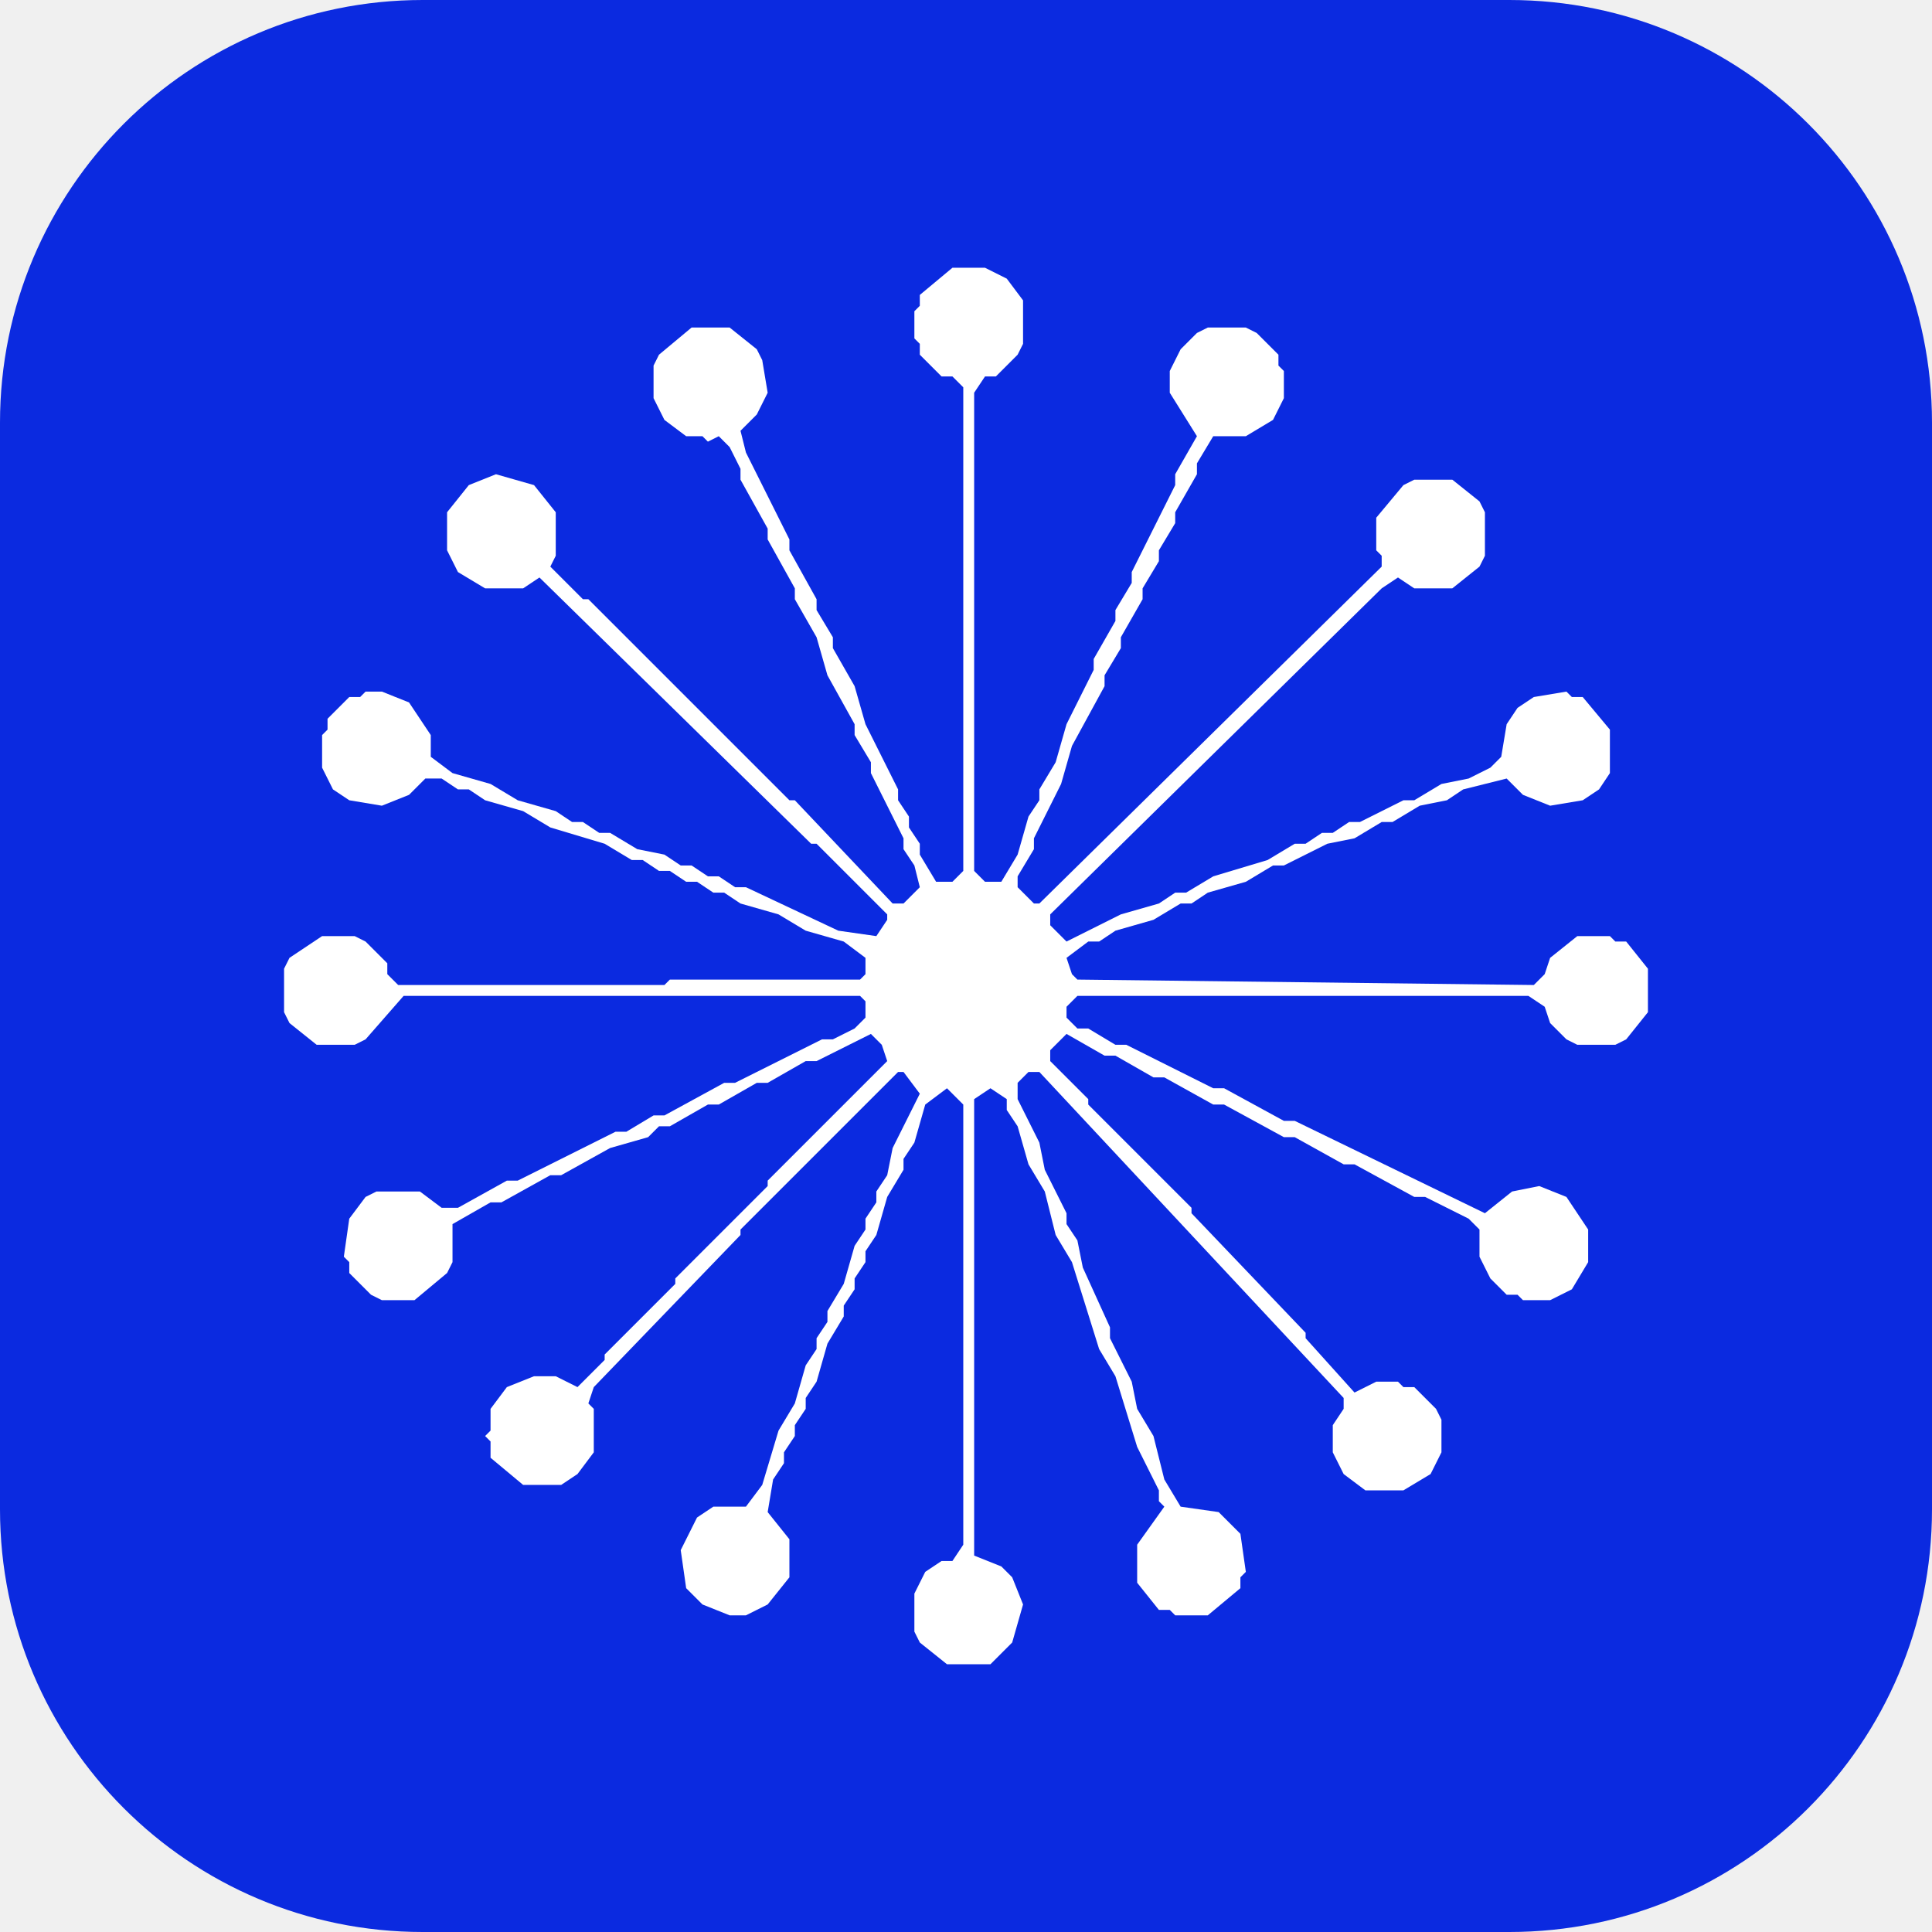
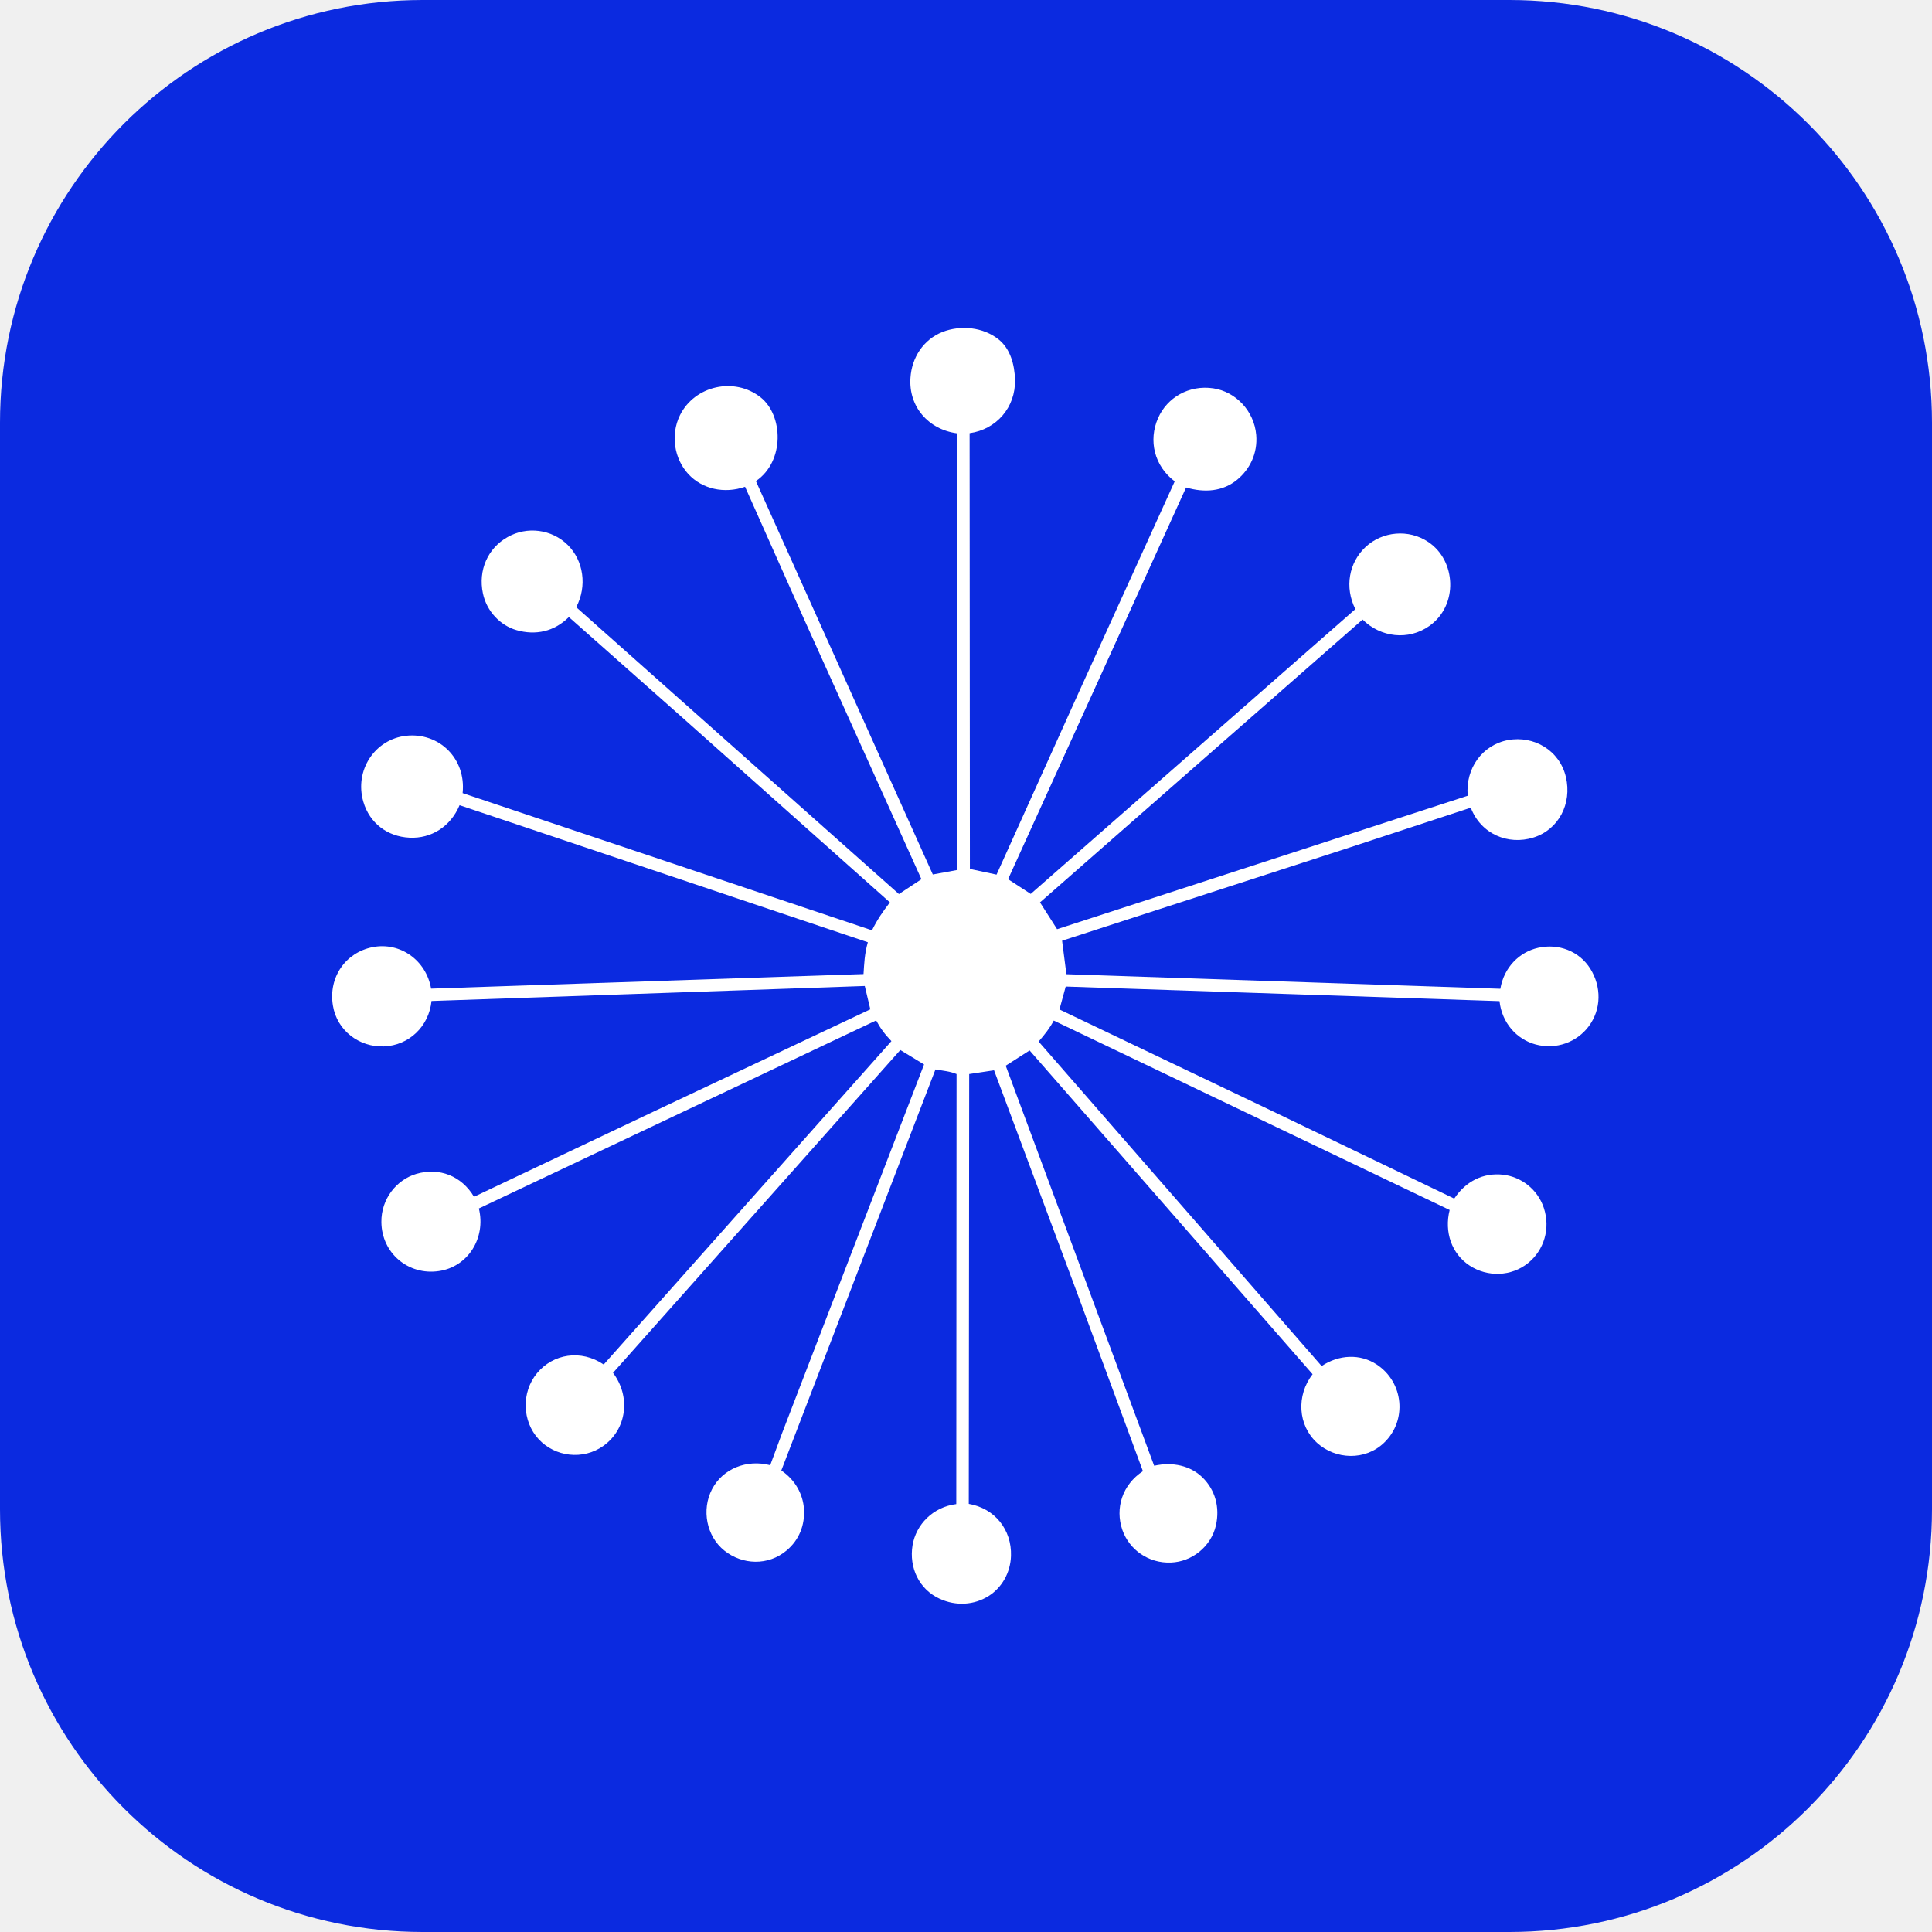
<svg xmlns="http://www.w3.org/2000/svg" width="128" height="128" viewBox="0 0 128 128" fill="none">
  <rect width="128" height="128" rx="28" fill="#0B2AE0" />
-   <g transform="translate(64 64) scale(0.36) translate(-133.5 -136.5)" fill="#FFFFFF">
-     <path fill-rule="evenodd" clip-rule="evenodd" d="M 131 8 L 125 13 L 125 15 L 124 16 L 124 21 L 125 22 L 125 24 L 129 28 L 131 28 L 133 30 L 133 119 L 131 121 L 128 121 L 125 116 L 125 114 L 123 111 L 123 109 L 121 106 L 121 104 L 115 92 L 113 85 L 109 78 L 109 76 L 106 71 L 106 69 L 101 60 L 101 58 L 93 42 L 92 38 L 95 35 L 97 31 L 96 25 L 95 23 L 90 19 L 83 19 L 77 24 L 76 26 L 76 32 L 78 36 L 82 39 L 85 39 L 86 40 L 88 39 L 90 41 L 92 45 L 92 47 L 97 56 L 97 58 L 102 67 L 102 69 L 106 76 L 108 83 L 113 92 L 113 94 L 116 99 L 116 101 L 122 113 L 122 115 L 124 118 L 125 122 L 122 125 L 120 125 L 102 106 L 101 106 L 64 69 L 63 69 L 57 63 L 58 61 L 58 53 L 54 48 L 47 46 L 42 48 L 38 53 L 38 60 L 40 64 L 45 67 L 52 67 L 55 65 L 105 114 L 106 114 L 119 127 L 119 128 L 117 131 L 110 130 L 93 122 L 91 122 L 88 120 L 86 120 L 83 118 L 81 118 L 78 116 L 73 115 L 68 112 L 66 112 L 63 110 L 61 110 L 58 108 L 51 106 L 46 103 L 39 101 L 35 98 L 35 94 L 31 88 L 26 86 L 23 86 L 22 87 L 20 87 L 16 91 L 16 93 L 15 94 L 15 100 L 17 104 L 20 106 L 26 107 L 31 105 L 34 102 L 37 102 L 40 104 L 42 104 L 45 106 L 52 108 L 57 111 L 67 114 L 72 117 L 74 117 L 77 119 L 79 119 L 82 121 L 84 121 L 87 123 L 89 123 L 92 125 L 99 127 L 104 130 L 111 132 L 115 135 L 115 138 L 114 139 L 79 139 L 78 140 L 29 140 L 27 138 L 27 136 L 23 132 L 21 131 L 15 131 L 9 135 L 8 137 L 8 145 L 9 147 L 14 151 L 21 151 L 23 150 L 30 142 L 114 142 L 115 143 L 115 146 L 113 148 L 109 150 L 107 150 L 91 158 L 89 158 L 78 164 L 76 164 L 71 167 L 69 167 L 51 176 L 49 176 L 40 181 L 37 181 L 33 178 L 25 178 L 23 179 L 20 183 L 19 190 L 20 191 L 20 193 L 24 197 L 26 198 L 32 198 L 38 193 L 39 191 L 39 184 L 46 180 L 48 180 L 57 175 L 59 175 L 68 170 L 75 168 L 77 166 L 79 166 L 86 162 L 88 162 L 95 158 L 97 158 L 104 154 L 106 154 L 116 149 L 118 151 L 119 154 L 97 176 L 97 177 L 80 194 L 80 195 L 67 208 L 67 209 L 62 214 L 58 212 L 54 212 L 49 214 L 46 218 L 46 222 L 45 223 L 46 224 L 46 227 L 52 232 L 59 232 L 62 230 L 65 226 L 65 218 L 64 217 L 65 214 L 92 186 L 92 185 L 121 156 L 122 156 L 125 160 L 120 170 L 119 175 L 117 178 L 117 180 L 115 183 L 115 185 L 113 188 L 111 195 L 108 200 L 108 202 L 106 205 L 106 207 L 104 210 L 102 217 L 99 222 L 96 232 L 93 236 L 87 236 L 84 238 L 81 244 L 82 251 L 85 254 L 90 256 L 93 256 L 97 254 L 101 249 L 101 242 L 97 237 L 98 231 L 100 228 L 100 226 L 102 223 L 102 221 L 104 218 L 104 216 L 106 213 L 108 206 L 111 201 L 111 199 L 113 196 L 113 194 L 115 191 L 115 189 L 117 186 L 119 179 L 122 174 L 122 172 L 124 169 L 126 162 L 130 159 L 133 162 L 133 243 L 131 246 L 129 246 L 126 248 L 124 252 L 124 259 L 125 261 L 130 265 L 138 265 L 142 261 L 144 254 L 142 249 L 140 247 L 135 245 L 135 161 L 138 159 L 141 161 L 141 163 L 143 166 L 145 173 L 148 178 L 150 186 L 153 191 L 158 207 L 161 212 L 165 225 L 169 233 L 169 235 L 170 236 L 165 243 L 165 250 L 169 255 L 171 255 L 172 256 L 178 256 L 184 251 L 184 249 L 185 248 L 184 241 L 180 237 L 173 236 L 170 231 L 168 223 L 165 218 L 164 213 L 160 205 L 160 203 L 155 192 L 154 187 L 152 184 L 152 182 L 148 174 L 147 169 L 143 161 L 143 158 L 145 156 L 147 156 L 203 216 L 203 218 L 201 221 L 201 226 L 203 230 L 207 233 L 214 233 L 219 230 L 221 226 L 221 220 L 220 218 L 216 214 L 214 214 L 213 213 L 209 213 L 205 215 L 196 205 L 196 204 L 175 182 L 175 181 L 156 162 L 156 161 L 149 154 L 149 152 L 152 149 L 159 153 L 161 153 L 168 157 L 170 157 L 179 162 L 181 162 L 192 168 L 194 168 L 203 173 L 205 173 L 216 179 L 218 179 L 226 183 L 228 185 L 228 190 L 230 194 L 233 197 L 235 197 L 236 198 L 241 198 L 245 196 L 248 191 L 248 185 L 244 179 L 239 177 L 234 178 L 229 182 L 194 165 L 192 165 L 181 159 L 179 159 L 163 151 L 161 151 L 156 148 L 154 148 L 152 146 L 152 144 L 154 142 L 237 142 L 240 144 L 241 147 L 244 150 L 246 151 L 253 151 L 255 150 L 259 145 L 259 137 L 255 132 L 253 132 L 252 131 L 246 131 L 241 135 L 240 138 L 238 140 L 154 139 L 153 138 L 152 135 L 156 132 L 158 132 L 161 130 L 168 128 L 173 125 L 175 125 L 178 123 L 185 121 L 190 118 L 192 118 L 200 114 L 205 113 L 210 110 L 212 110 L 217 107 L 222 106 L 225 104 L 233 102 L 236 105 L 241 107 L 247 106 L 250 104 L 252 101 L 252 93 L 247 87 L 245 87 L 244 86 L 238 87 L 235 89 L 233 92 L 232 98 L 230 100 L 226 102 L 221 103 L 216 106 L 214 106 L 206 110 L 204 110 L 201 112 L 199 112 L 196 114 L 194 114 L 189 117 L 179 120 L 174 123 L 172 123 L 169 125 L 162 127 L 152 132 L 149 129 L 149 127 L 210 67 L 213 65 L 216 67 L 223 67 L 228 63 L 229 61 L 229 53 L 228 51 L 223 47 L 216 47 L 214 48 L 209 54 L 209 60 L 210 61 L 210 63 L 147 125 L 146 125 L 143 122 L 143 120 L 146 115 L 146 113 L 151 103 L 153 96 L 159 85 L 159 83 L 162 78 L 162 76 L 166 69 L 166 67 L 169 62 L 169 60 L 172 55 L 172 53 L 176 46 L 176 44 L 179 39 L 185 39 L 190 36 L 192 32 L 192 27 L 191 26 L 191 24 L 187 20 L 185 19 L 178 19 L 176 20 L 173 23 L 171 27 L 171 31 L 176 39 L 172 46 L 172 48 L 164 64 L 164 66 L 161 71 L 161 73 L 157 80 L 157 82 L 152 92 L 150 99 L 147 104 L 147 106 L 145 109 L 143 116 L 140 121 L 137 121 L 135 119 L 135 31 L 137 28 L 139 28 L 143 24 L 144 22 L 144 14 L 141 10 L 137 8 Z" />
+   <g transform="translate(64 64) scale(0.92) translate(-250.9 -296.1)" fill="#FFFFFF">
+     <path d="M251.08,334.83c1.9.32,3.12,1.87,3.06,3.75-.04,1.23-.67,2.28-1.58,2.87-1.08.69-2.39.75-3.55.22-1.49-.68-2.22-2.24-1.96-3.85.25-1.5,1.47-2.76,3.15-2.97l.02-30.97c-.48-.2-.93-.23-1.52-.33l-11.1,28.88c1.01.68,1.56,1.72,1.63,2.76.08,1.17-.35,2.25-1.25,3-1.33,1.12-3.19,1.04-4.48.01s-1.66-2.94-.89-4.42,2.5-2.17,4.19-1.73l.86-2.32,10.22-26.54-1.71-1.04-20.69,23.25c1.28,1.69,1.01,4.03-.68,5.25-1.48,1.06-3.5.8-4.68-.48s-1.26-3.36-.11-4.75,3.16-1.73,4.8-.62l20.72-23.29c-.48-.5-.78-.9-1.1-1.49l-28.61,13.54c.52,2.14-.79,4.21-2.89,4.51-2.18.32-4.11-1.28-4.13-3.53-.02-1.66,1.09-3.05,2.52-3.47,1.65-.48,3.25.14,4.15,1.65l12.9-6.12,15.64-7.38-.4-1.68-31.2,1.08c-.19,1.85-1.64,3.2-3.42,3.27s-3.39-1.14-3.68-2.94c-.34-2.03.91-3.83,2.87-4.21s3.84.93,4.2,2.99l31.14-1.05c.05-.76.07-1.44.31-2.29l-29.4-9.87c-.64,1.53-2.03,2.42-3.61,2.34s-2.87-1.04-3.32-2.59c-.66-2.28.85-4.51,3.09-4.75,2.36-.25,4.32,1.63,4.06,4.13l29.48,9.88c.38-.77.78-1.35,1.29-2.01l-14.99-13.35-8.13-7.2c-1.05,1.05-2.4,1.34-3.78.94-1.14-.33-2.14-1.34-2.41-2.65-.35-1.66.35-3.25,1.78-4.05,1.39-.79,3.17-.57,4.32.56s1.42,2.97.62,4.49l23.24,20.66,1.62-1.07-8.47-18.77-4.23-9.49c-1.49.52-3.09.17-4.09-.92s-1.3-2.8-.6-4.23c1.06-2.14,3.93-2.78,5.81-1.29,1.63,1.29,1.75,4.61-.34,6.03l12.74,28.33,1.74-.32v-31.45c-2.08-.28-3.49-1.94-3.35-3.99.09-1.45.92-2.76,2.31-3.31,1.31-.51,2.93-.35,4.04.54.85.68,1.15,1.83,1.18,2.9.05,1.99-1.34,3.58-3.27,3.85l.02,31.38,1.92.41,5.91-13.1,6.92-15.22c-1.47-1.11-1.91-2.94-1.2-4.55.65-1.49,2.23-2.41,3.98-2.15,1.6.24,2.94,1.61,3.09,3.36.11,1.32-.46,2.47-1.37,3.22-1.02.84-2.33.96-3.68.56l-12.82,28.21,1.63,1.06,23.38-20.51c-.79-1.57-.47-3.35.74-4.48,1.2-1.12,3.1-1.31,4.52-.35,1.01.68,1.53,1.8,1.57,2.94.04,1.2-.47,2.37-1.5,3.1-1.51,1.07-3.51.83-4.81-.46l-23.23,20.37,1.23,1.93,29.57-9.61c-.18-1.97,1.06-3.67,2.91-4.01s3.71.74,4.16,2.66-.52,3.79-2.34,4.36-3.78-.25-4.51-2.15l-9.04,2.97-20.39,6.61.31,2.41,31.25,1.05c.26-1.55,1.38-2.65,2.72-2.95,1.46-.33,2.96.23,3.76,1.51s.81,2.91-.12,4.15c-.84,1.12-2.32,1.7-3.82,1.3-1.37-.37-2.43-1.56-2.6-3.12l-31.24-1.05-.45,1.65,15.37,7.34,13.06,6.28c.83-1.25,2.09-1.88,3.52-1.72,1.29.15,2.48,1.04,2.93,2.39.49,1.48.02,3.04-1.13,3.97-1.21.98-2.93,1.03-4.22.18s-1.83-2.42-1.43-4l-28.51-13.64c-.3.56-.61.95-1.09,1.51l20.38,23.37c1.25-.83,2.77-.9,3.97-.11,1.94,1.28,2.21,4.03.52,5.64-1.36,1.3-3.49,1.21-4.82,0-1.38-1.26-1.51-3.41-.32-4.94l-20.38-23.32-1.72,1.1,10.69,28.81c1.34-.3,2.61,0,3.47.83.93.91,1.27,2.16.98,3.46-.36,1.56-1.75,2.62-3.23,2.68-1.62.07-3.01-.92-3.51-2.35-.54-1.56,0-3.26,1.48-4.23l-4.85-13.14-5.87-15.73-1.79.27-.03,30.97Z" />
  </g>
</svg>
